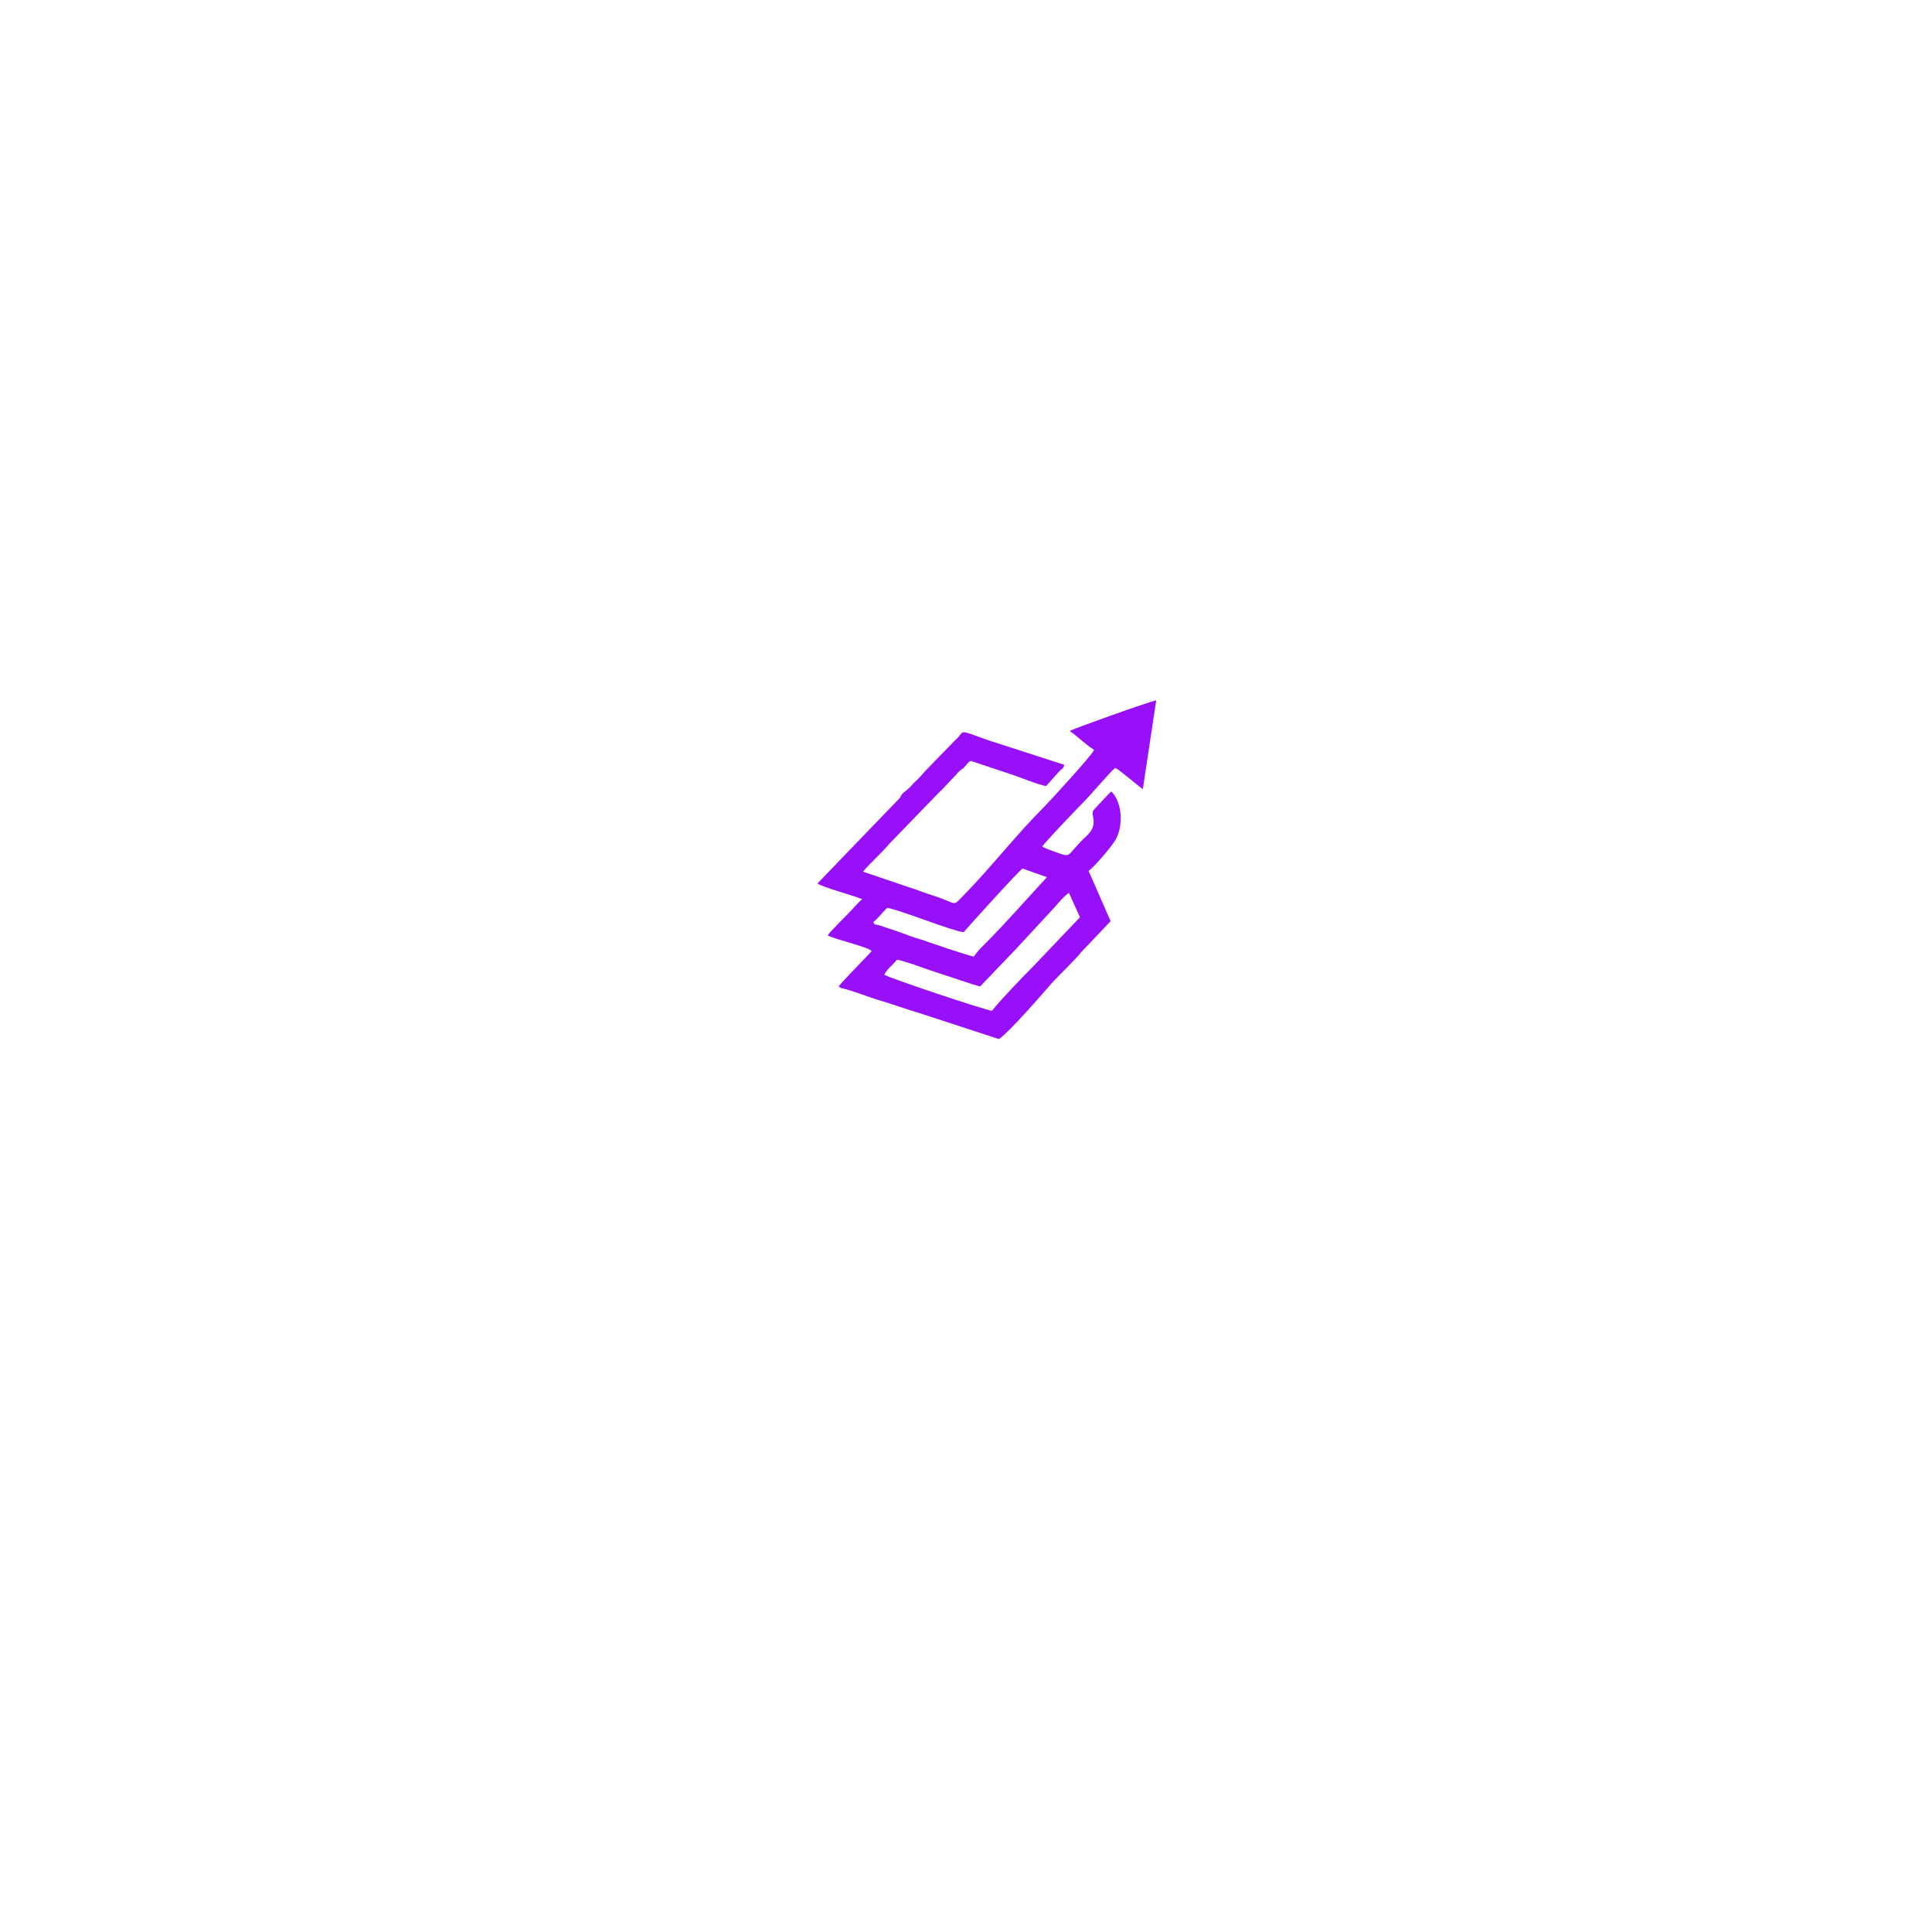
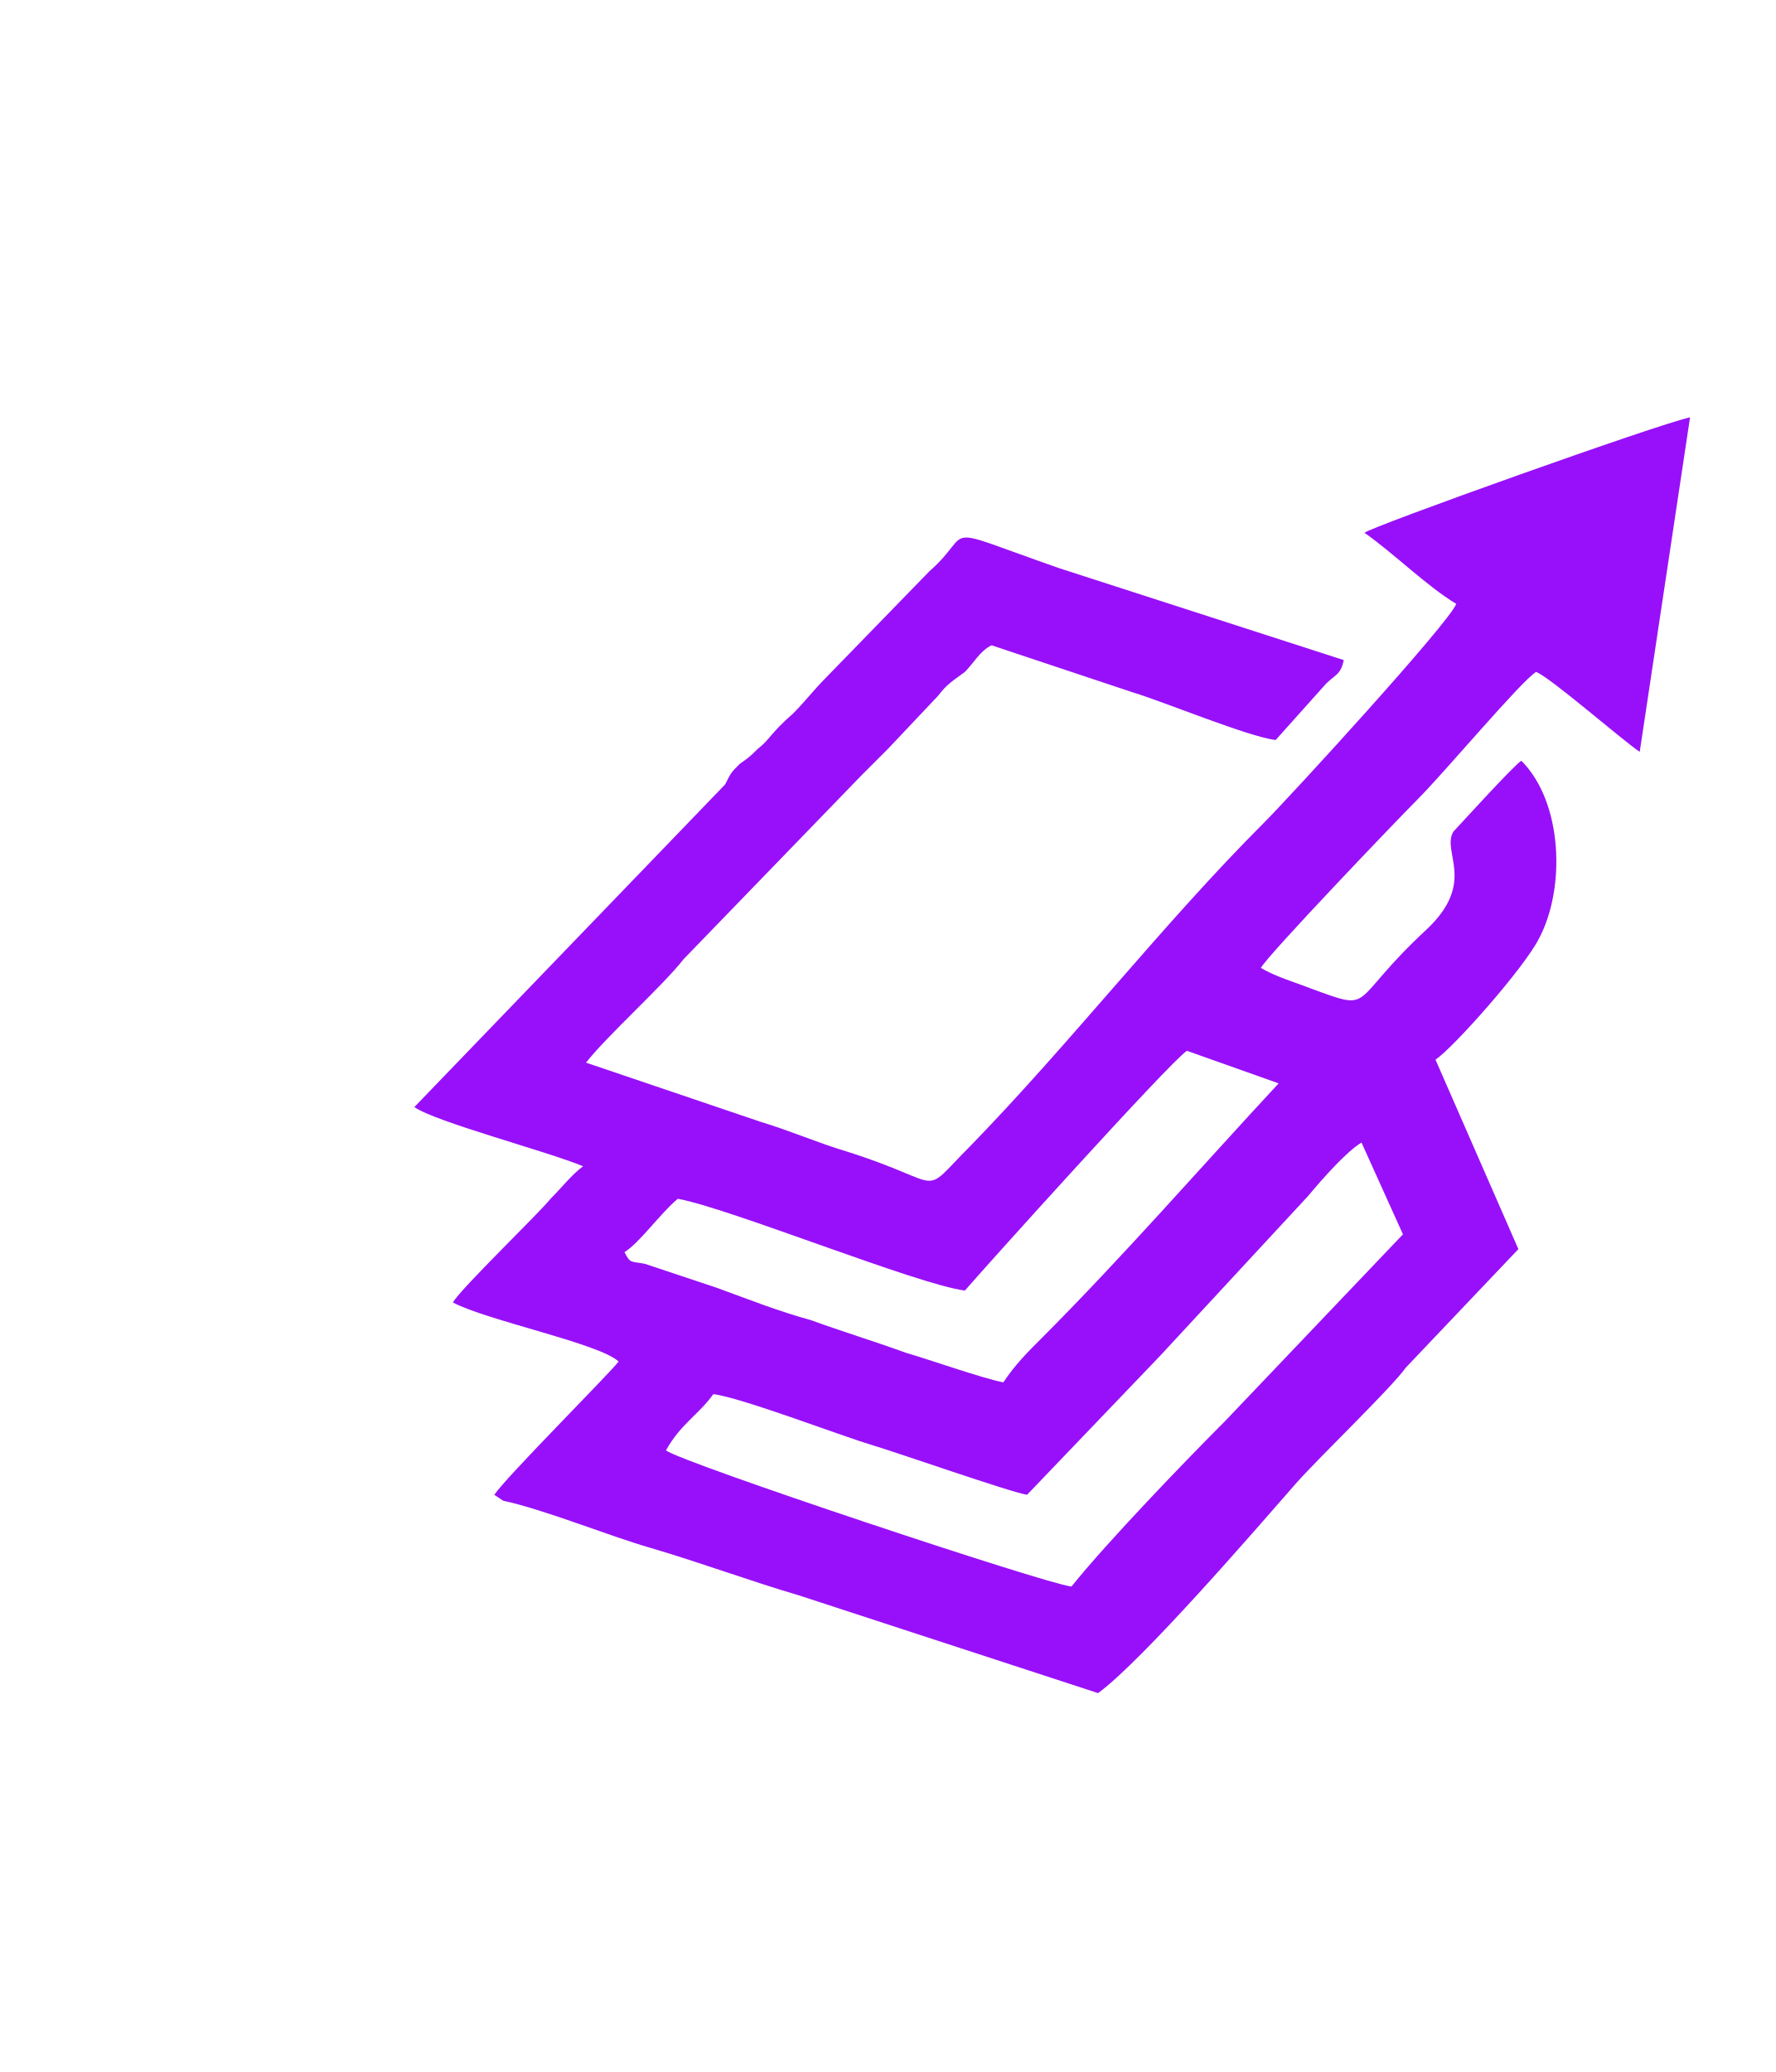
- <svg xmlns="http://www.w3.org/2000/svg" version="1.1" id="Layer_1" x="0px" y="0px" viewBox="0 0 245.8 245.8" style="enable-background:new 0 0 245.8 245.8;" xml:space="preserve">
+ <svg xmlns="http://www.w3.org/2000/svg" version="1.1" id="Layer_1" x="0px" y="0px" viewBox="90 75 60 70" style="enable-background:new 0 0 245.8 245.8;" xml:space="preserve">
  <style type="text/css">
	.st0{fill-rule:evenodd;clip-rule:evenodd;fill:#9810FA;}
</style>
  <path class="st0" d="M111.1,117.3c0.5-0.3,1.2-1.3,1.8-1.8c1.7,0.3,8.1,2.9,9.7,3.1c0.6-0.7,6.9-7.7,7.5-8.1l3.1,1.1  c-2.6,2.8-5.3,5.9-8,8.6c-0.5,0.5-0.9,0.9-1.3,1.5c-0.6-0.1-2.6-0.8-3.3-1c-1.1-0.4-2.1-0.7-3.2-1.1c-1.1-0.3-2.1-0.7-3.2-1.1  l-2.4-0.8C111.3,117.6,111.3,117.7,111.1,117.3z M137.9,102c0.9-0.9,3.5-4,4-4.3c0.5,0.2,2.9,2.3,3.5,2.7l1.7-11.3  c-1,0.2-10.8,3.7-11,3.9c1,0.7,2.1,1.8,3.1,2.4c-0.2,0.6-5.6,6.5-6.5,7.4c-3.4,3.4-6.5,7.4-9.9,10.9c-1.8,1.8-0.7,1.3-4.2,0.2  c-1-0.3-1.9-0.7-2.9-1l-5.9-2c0.7-0.9,2.6-2.6,3.3-3.5l6-6.2c0.3-0.3,0.6-0.6,0.9-0.9l1.7-1.8c0.3-0.4,0.5-0.5,0.9-0.8  c0.3-0.3,0.5-0.7,0.9-0.9l4.8,1.6c1,0.3,3.9,1.5,4.8,1.6l1.7-1.9c0.3-0.3,0.5-0.3,0.6-0.8l-9.6-3.1c-4.3-1.5-2.8-1.3-4.4,0.1  l-3.5,3.6c-0.4,0.4-0.7,0.8-1.1,1.2c-0.8,0.7-0.8,0.9-1.2,1.2c-0.2,0.2-0.3,0.3-0.6,0.5c-0.3,0.3-0.3,0.3-0.5,0.7l-10.5,10.9  c0.7,0.5,4.5,1.5,5.7,2c-0.4,0.3-0.7,0.7-1.1,1.1c-0.4,0.5-3,3-3.3,3.5c1.1,0.6,5,1.4,5.6,2c-0.4,0.5-3.8,3.9-4.2,4.5l0.3,0.2  c1.4,0.3,3.6,1.2,5,1.6c1.7,0.5,3.3,1.1,5,1.6l10.1,3.3c1.5-1.1,5.3-5.5,6.7-7.1c0.8-0.9,3.2-3.2,3.7-3.9l3.8-4l-2.8-6.4  c0.6-0.4,3-3.1,3.5-4.1c0.9-1.7,0.8-4.6-0.6-6c-0.3,0.2-2.2,2.3-2.3,2.4c-0.4,0.7,0.8,1.7-0.9,3.3c-2.7,2.5-1.7,2.8-3.9,2  c-0.5-0.2-1.2-0.4-1.7-0.7C132.8,107.3,137.2,102.7,137.9,102z M129.2,120.8l5-5.4c0.5-0.6,1.3-1.5,1.8-1.8l1.4,3.1l-6,6.3  c-1.3,1.3-4,4.1-5.2,5.6c-0.9-0.1-13.2-4.2-13.7-4.6c0.5-0.9,1.1-1.2,1.6-1.9c0.9,0.1,4.3,1.4,5.3,1.7c1,0.3,4.7,1.6,5.3,1.7  L129.2,120.8z" />
</svg>
